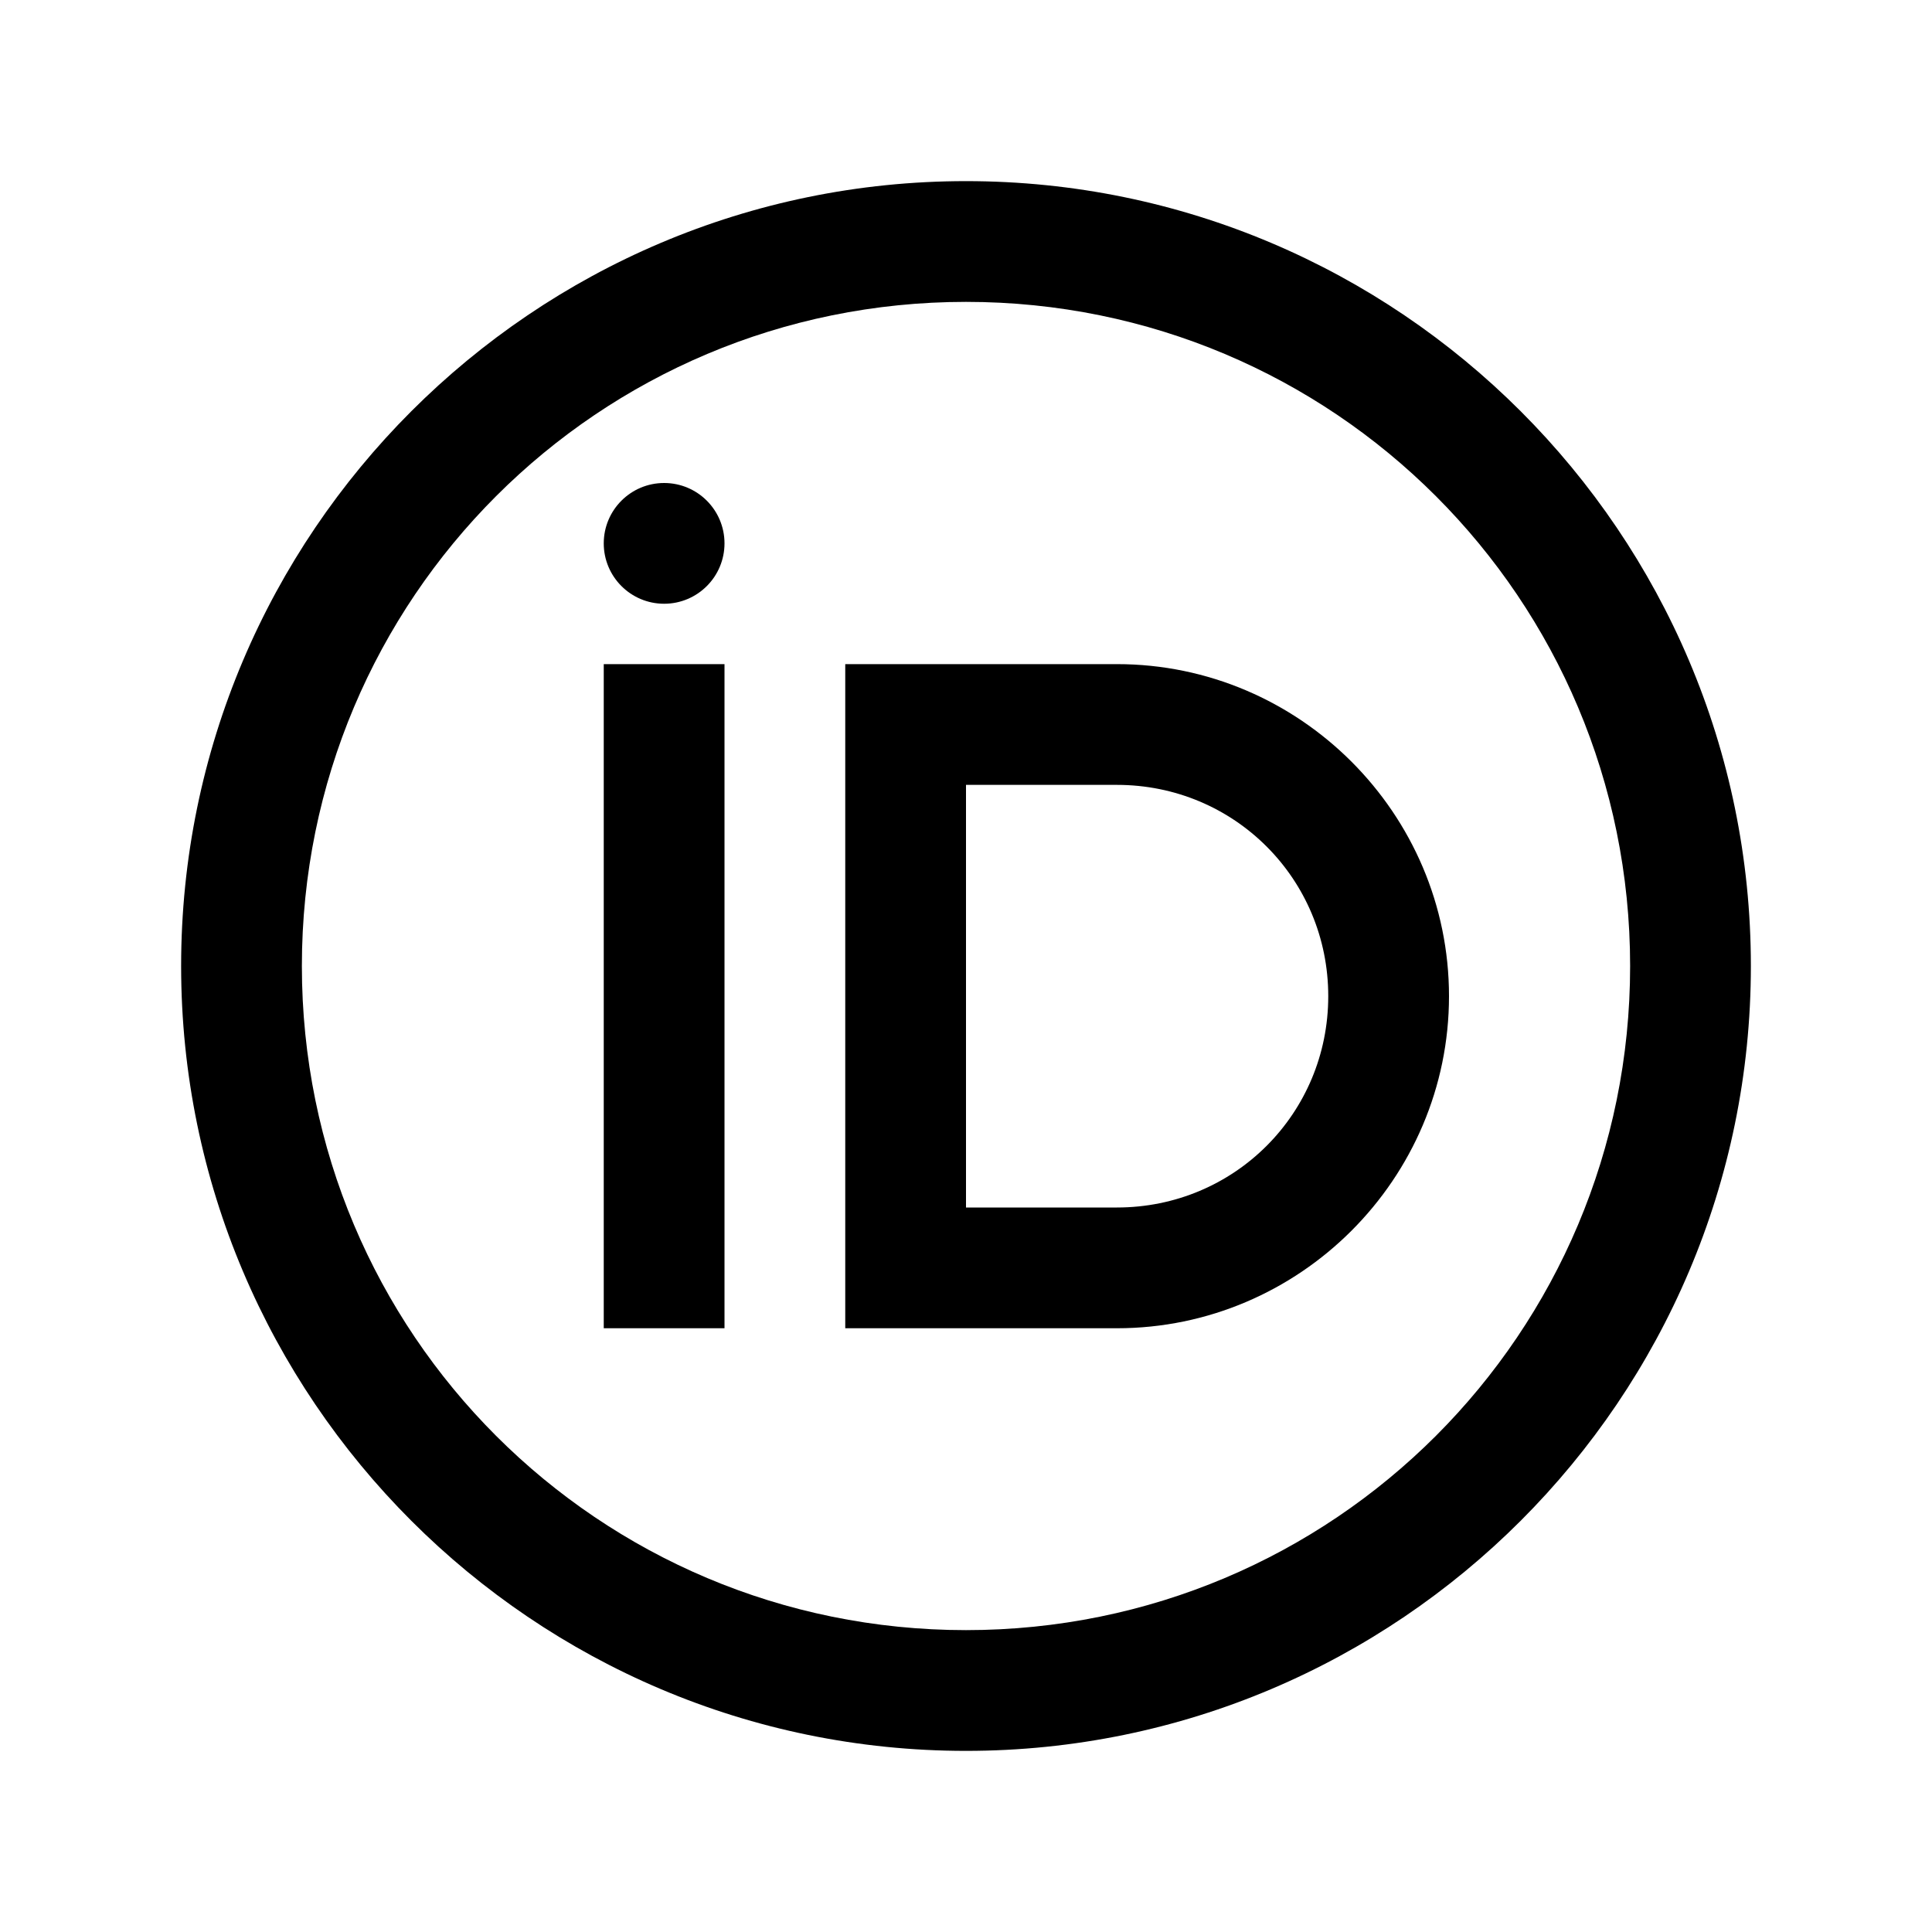
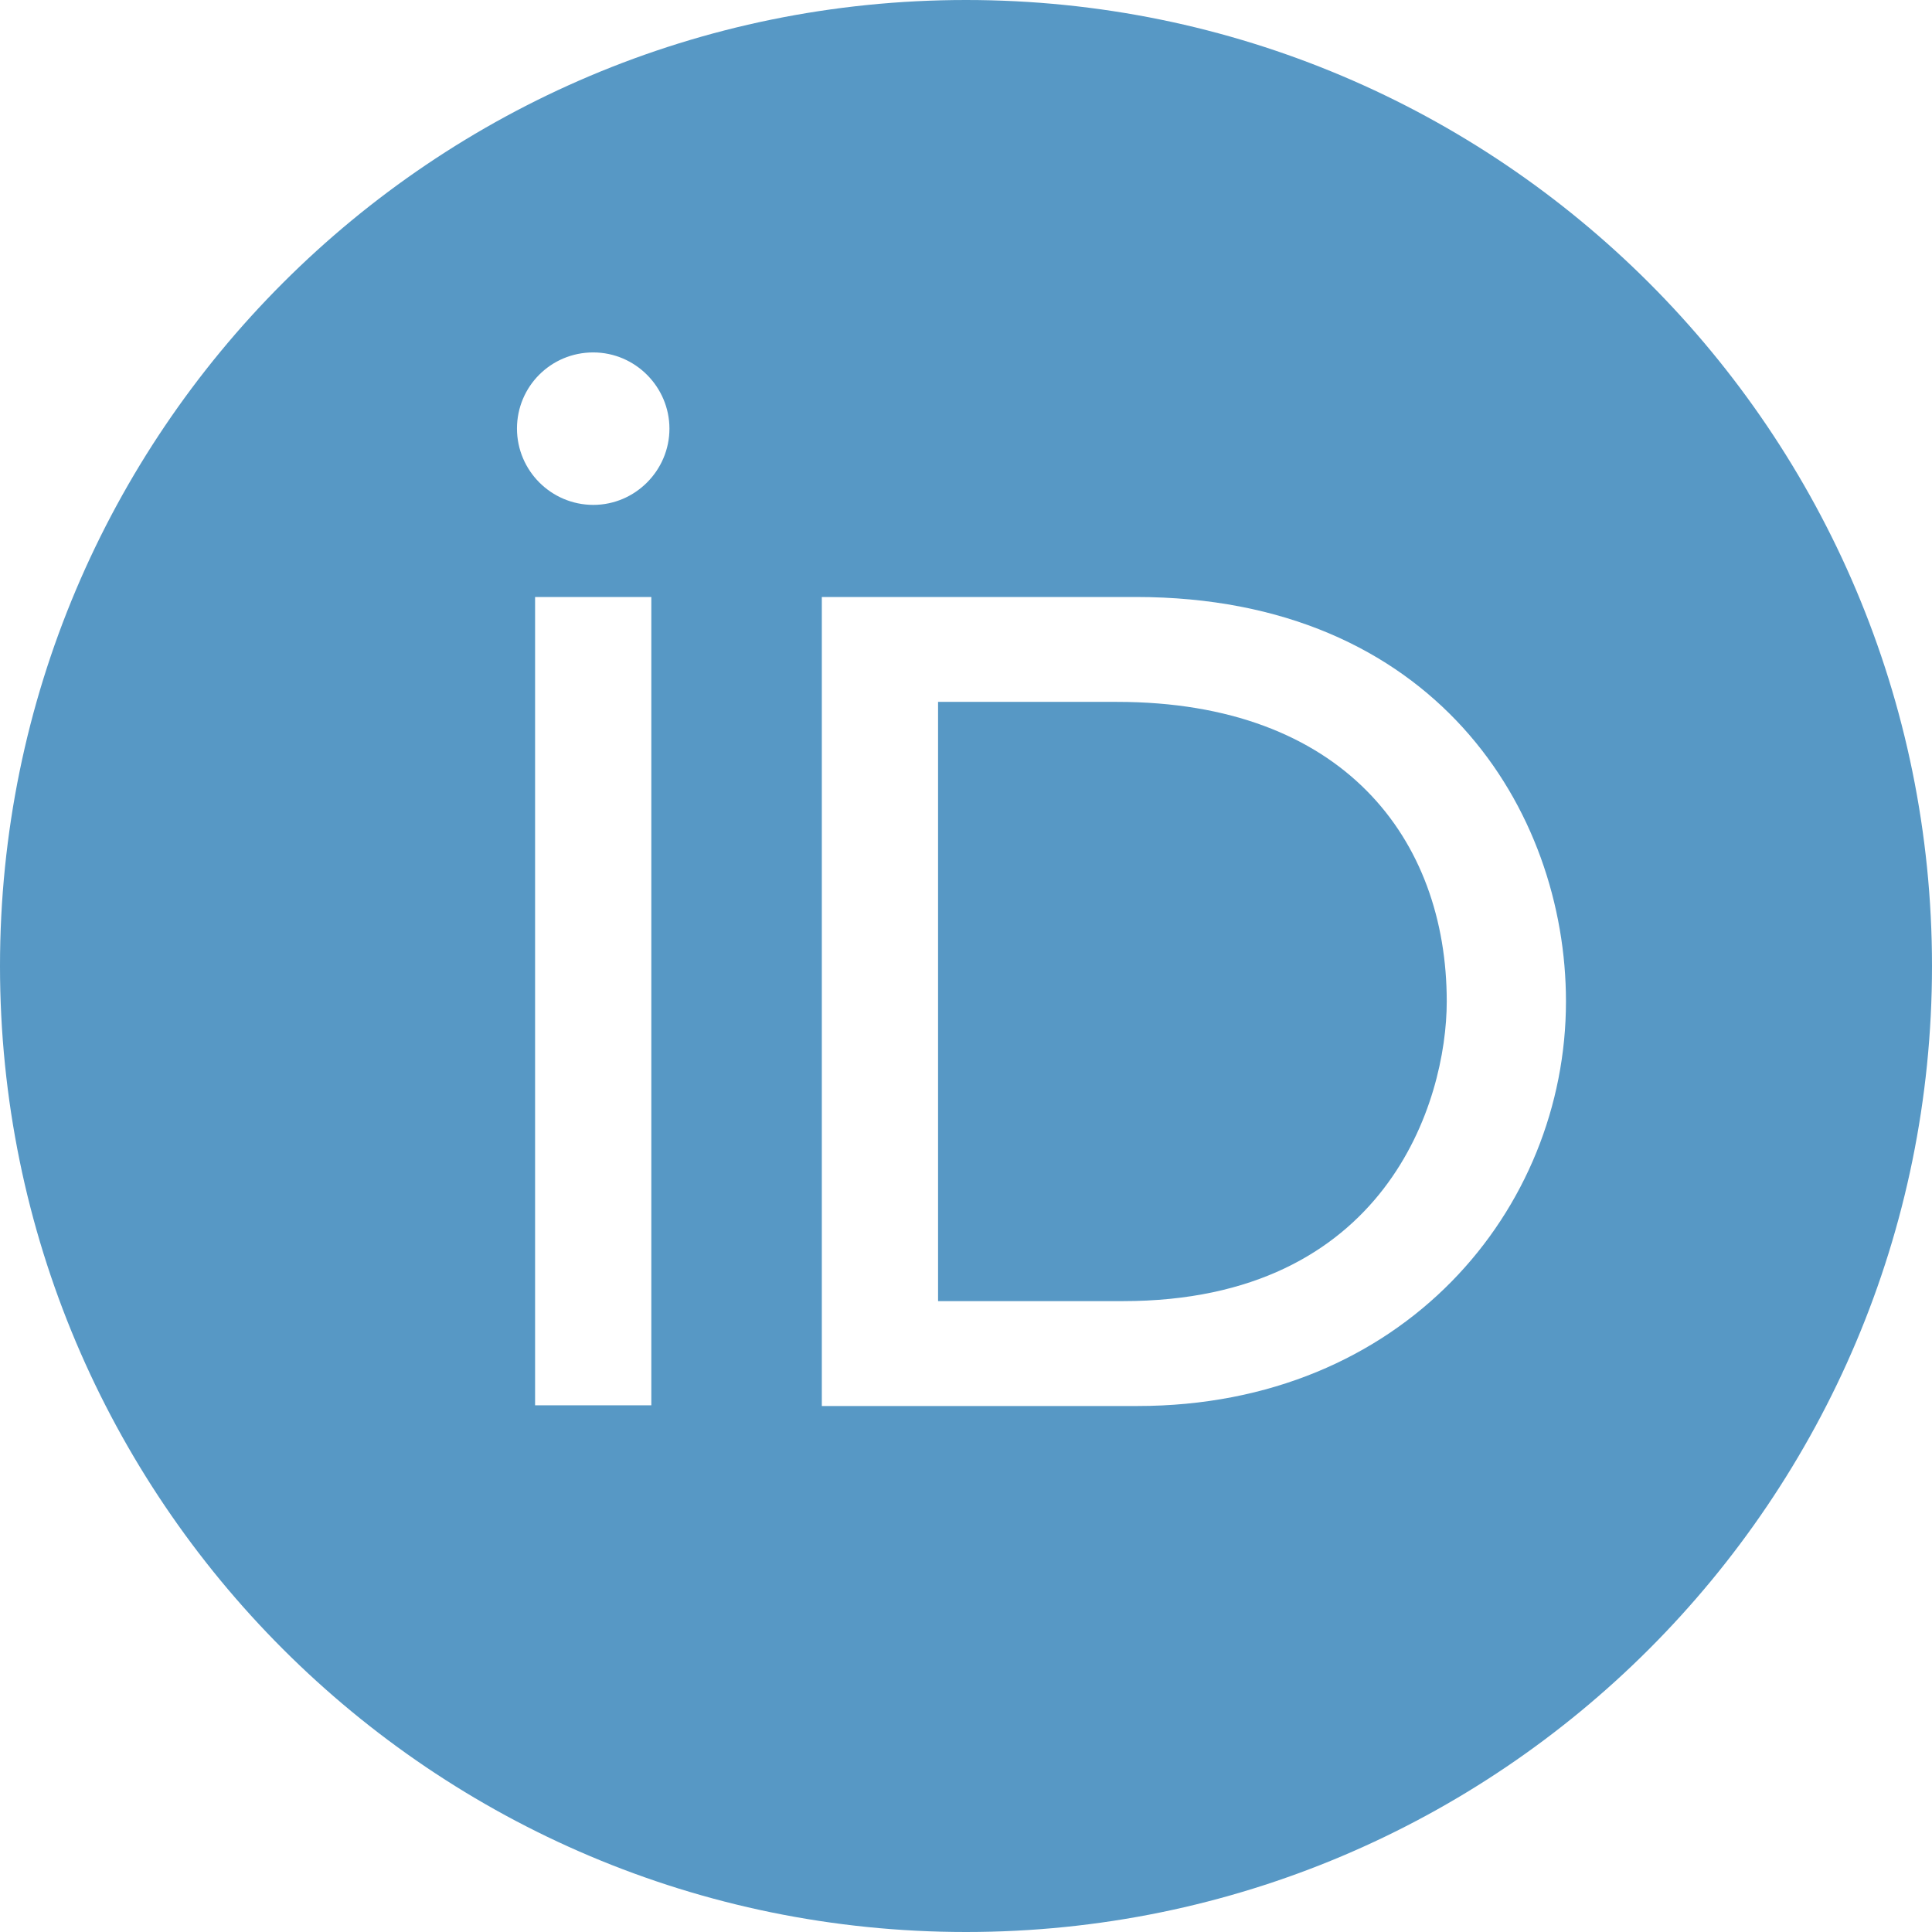
- <svg xmlns="http://www.w3.org/2000/svg" viewBox="0 0 32 32" width="35px" height="35px">
-   <path d="M 16 3 C 8.832 3 3 8.832 3 16 C 3 23.168 8.832 29 16 29 C 23.168 29 29 23.168 29 16 C 29 8.832 23.168 3 16 3 z M 16 5 C 22.087 5 27 9.913 27 16 C 27 22.087 22.087 27 16 27 C 9.913 27 5 22.087 5 16 C 5 9.913 9.913 5 16 5 z M 11 8 A 1 1 0 0 0 11 10 A 1 1 0 0 0 11 8 z M 10 11 L 10 22 L 12 22 L 12 11 L 10 11 z M 14 11 L 14 12 L 14 22 L 18.5 22 C 21.526 22 24 19.526 24 16.5 C 24 13.474 21.526 11 18.5 11 L 14 11 z M 16 13 L 18.5 13 C 20.444 13 22 14.556 22 16.5 C 22 18.444 20.444 20 18.5 20 L 16 20 L 16 13 z" />
+ <svg xmlns="http://www.w3.org/2000/svg" width="1em" height="1em" viewBox="0 0 24 24">
+   <path fill="#5798c5" d="M12 0C5.372 0 0 5.372 0 12s5.372 12 12 12s12-5.372 12-12S18.628 0 12 0M7.369 4.378c.525 0 .947.431.947.947s-.422.947-.947.947a.95.95 0 0 1-.947-.947c0-.525.422-.947.947-.947m-.722 3.038h1.444v10.041H6.647zm3.562 0h3.9c3.712 0 5.344 2.653 5.344 5.025c0 2.578-2.016 5.025-5.325 5.025h-3.919zm1.444 1.303v7.444h2.297c3.272 0 4.022-2.484 4.022-3.722c0-2.016-1.284-3.722-4.097-3.722z" />
</svg>
